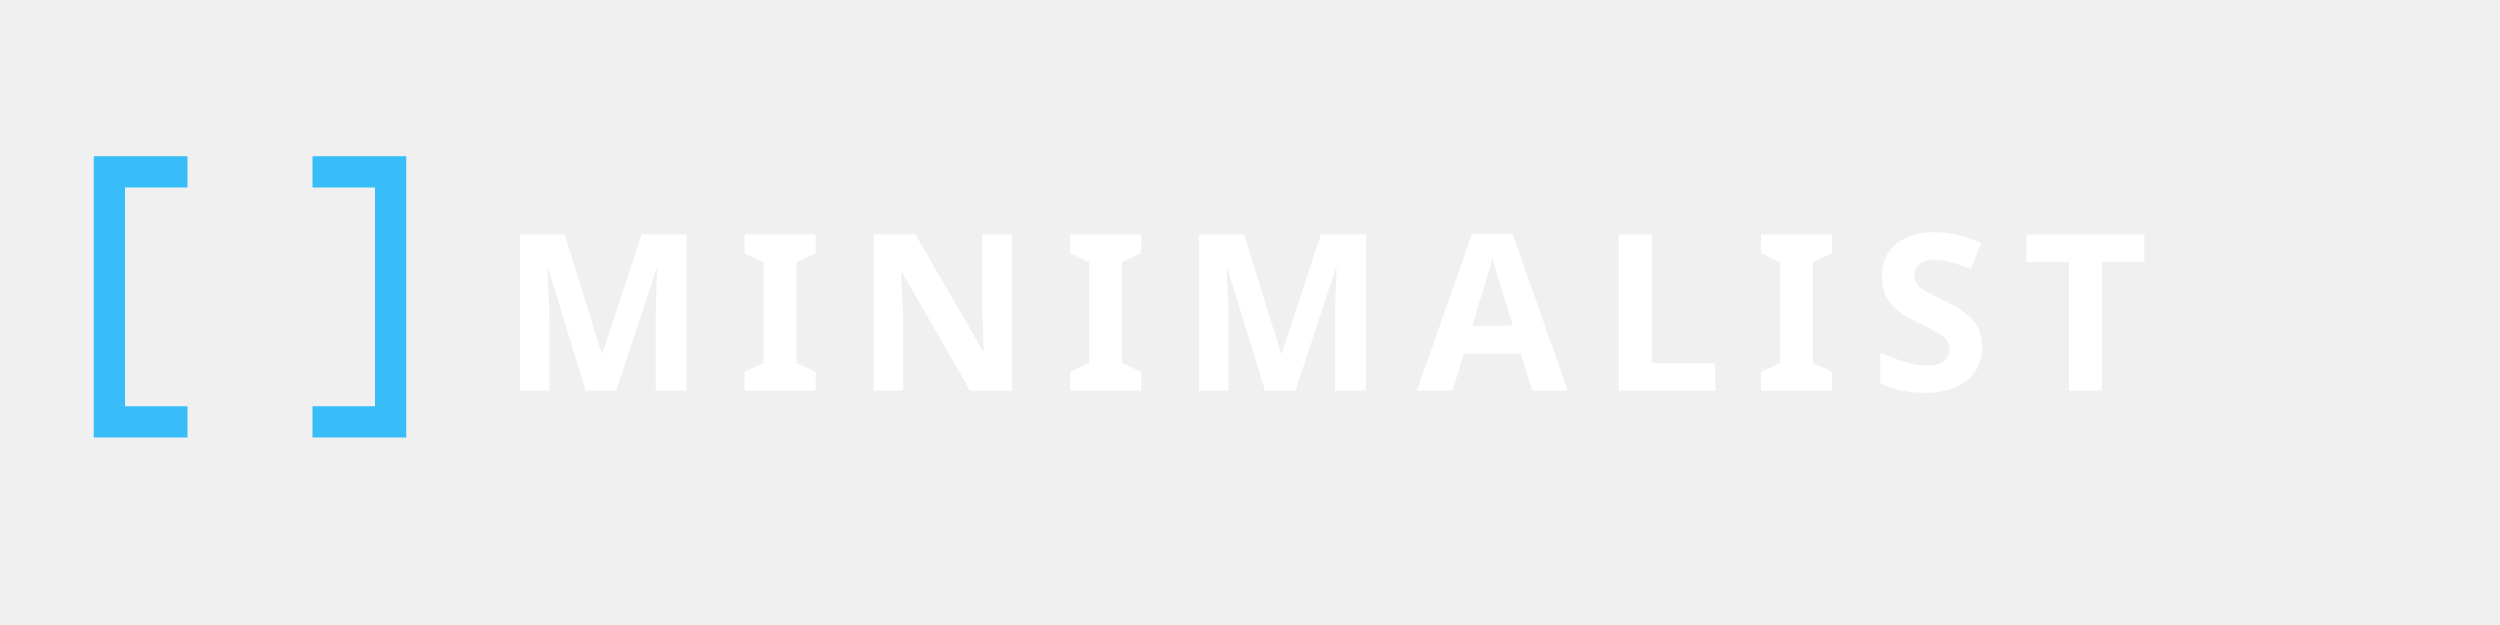
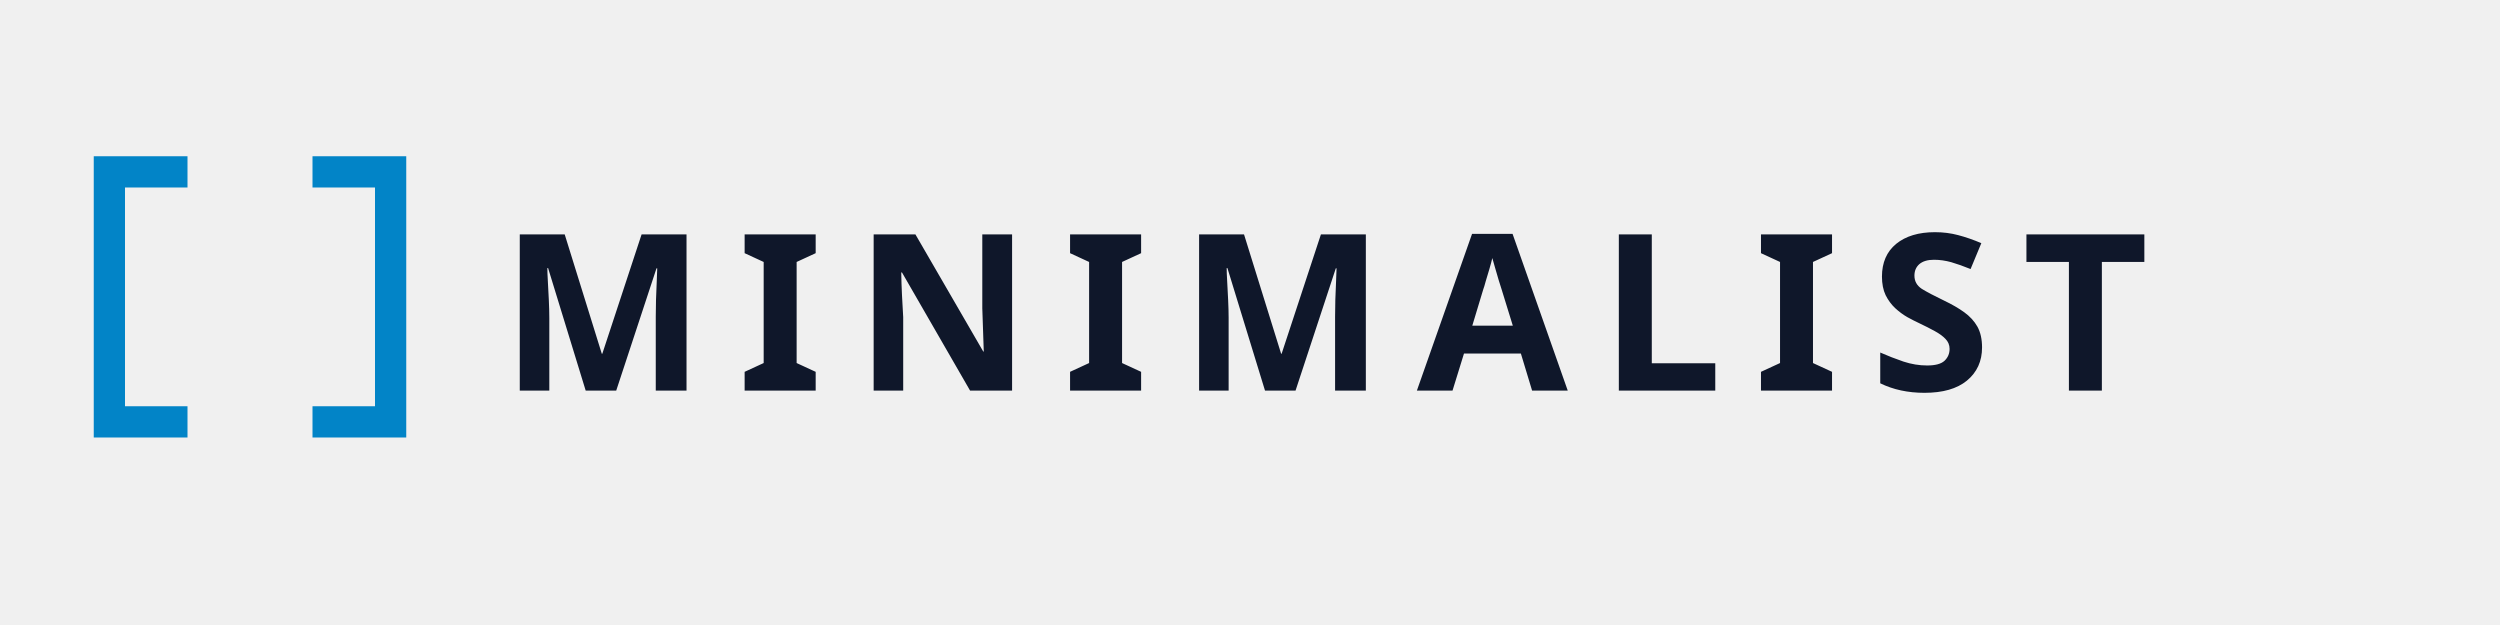
<svg xmlns="http://www.w3.org/2000/svg" viewBox="0 0 160 40">
-   <g fill="#FFFFFF">
-     <path d="M6 10H12V12H8V26H12V28H6V10ZM26 10H20V12H24V26H20V28H26V10Z" fill="#38BDF8" />
-     <text x="32" y="25" font-family="'Plus Jakarta Sans', sans-serif" font-weight="700" font-size="14" letter-spacing="2" fill="#FFFFFF">MINIMALIST</text>
-   </g>
+   <path d="M6 10H12V12H8V26H12V28H6V10ZM26 10H20V12H24V26H20V28H26V10Z" fill="#0284C7" />
+   <text x="32" y="25" font-family="'Plus Jakarta Sans', sans-serif" font-weight="800" font-size="14" letter-spacing="2" fill="#0F172A">MINIMALIST</text>
</svg>
